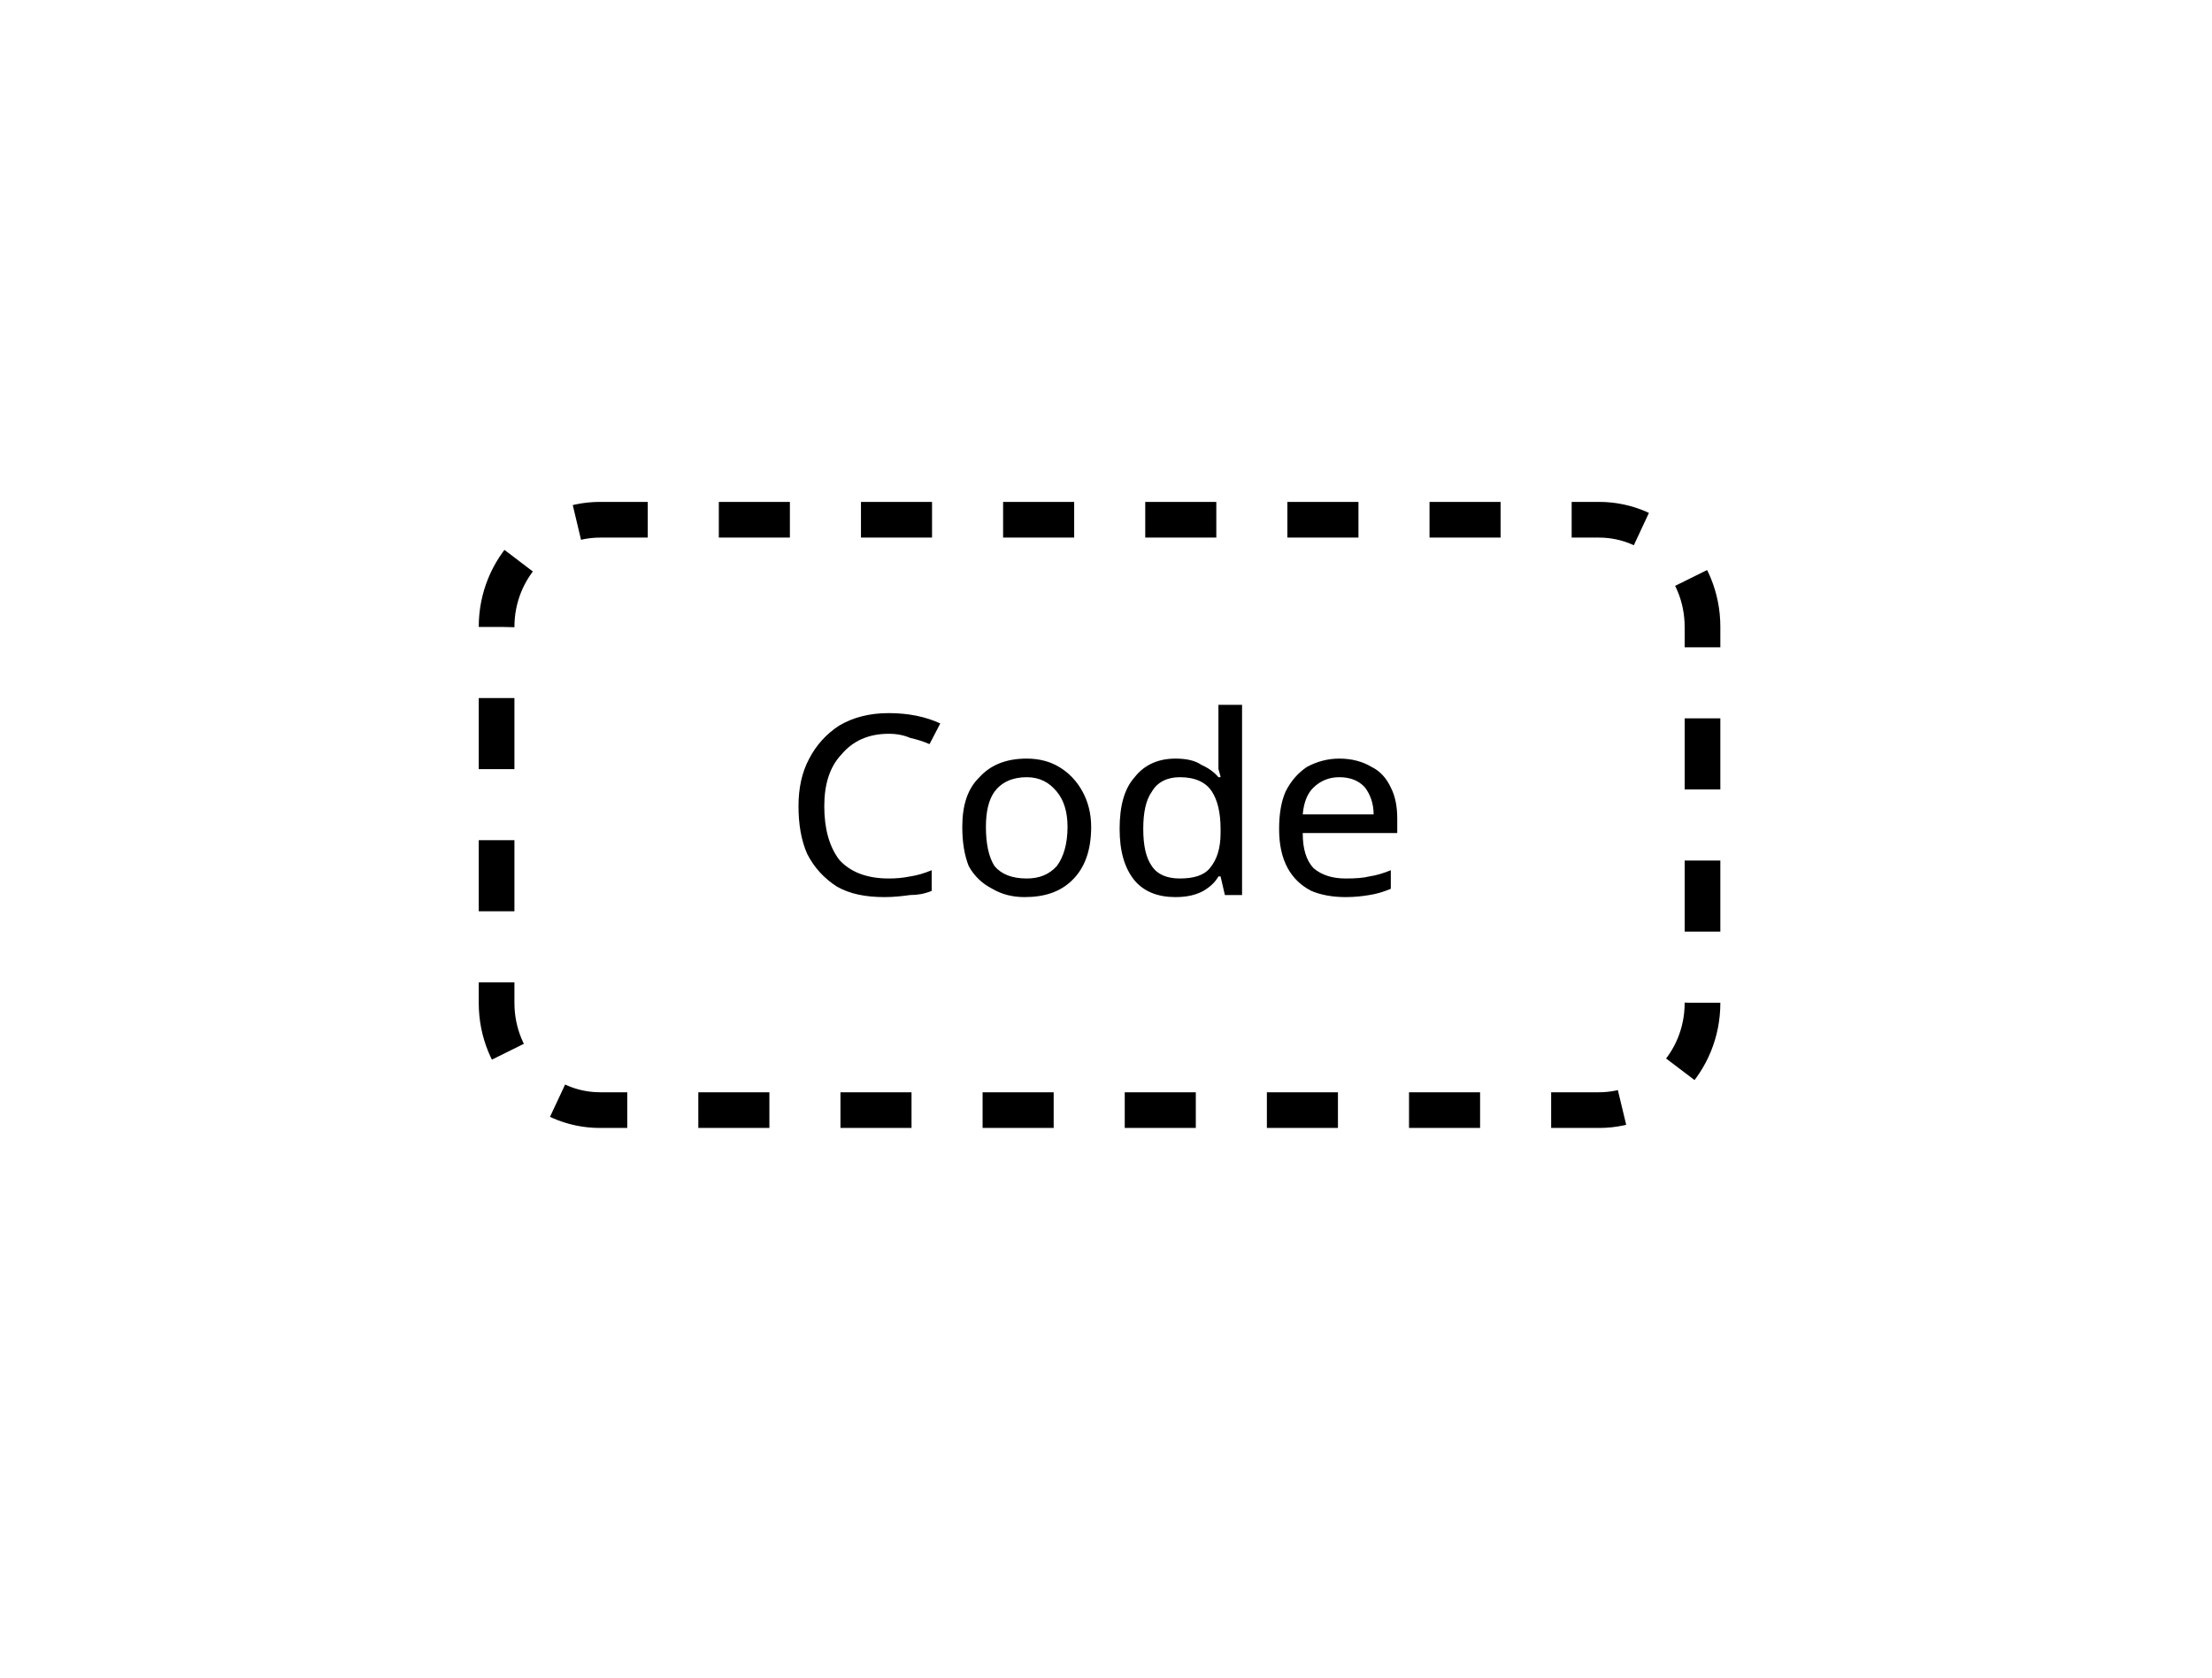
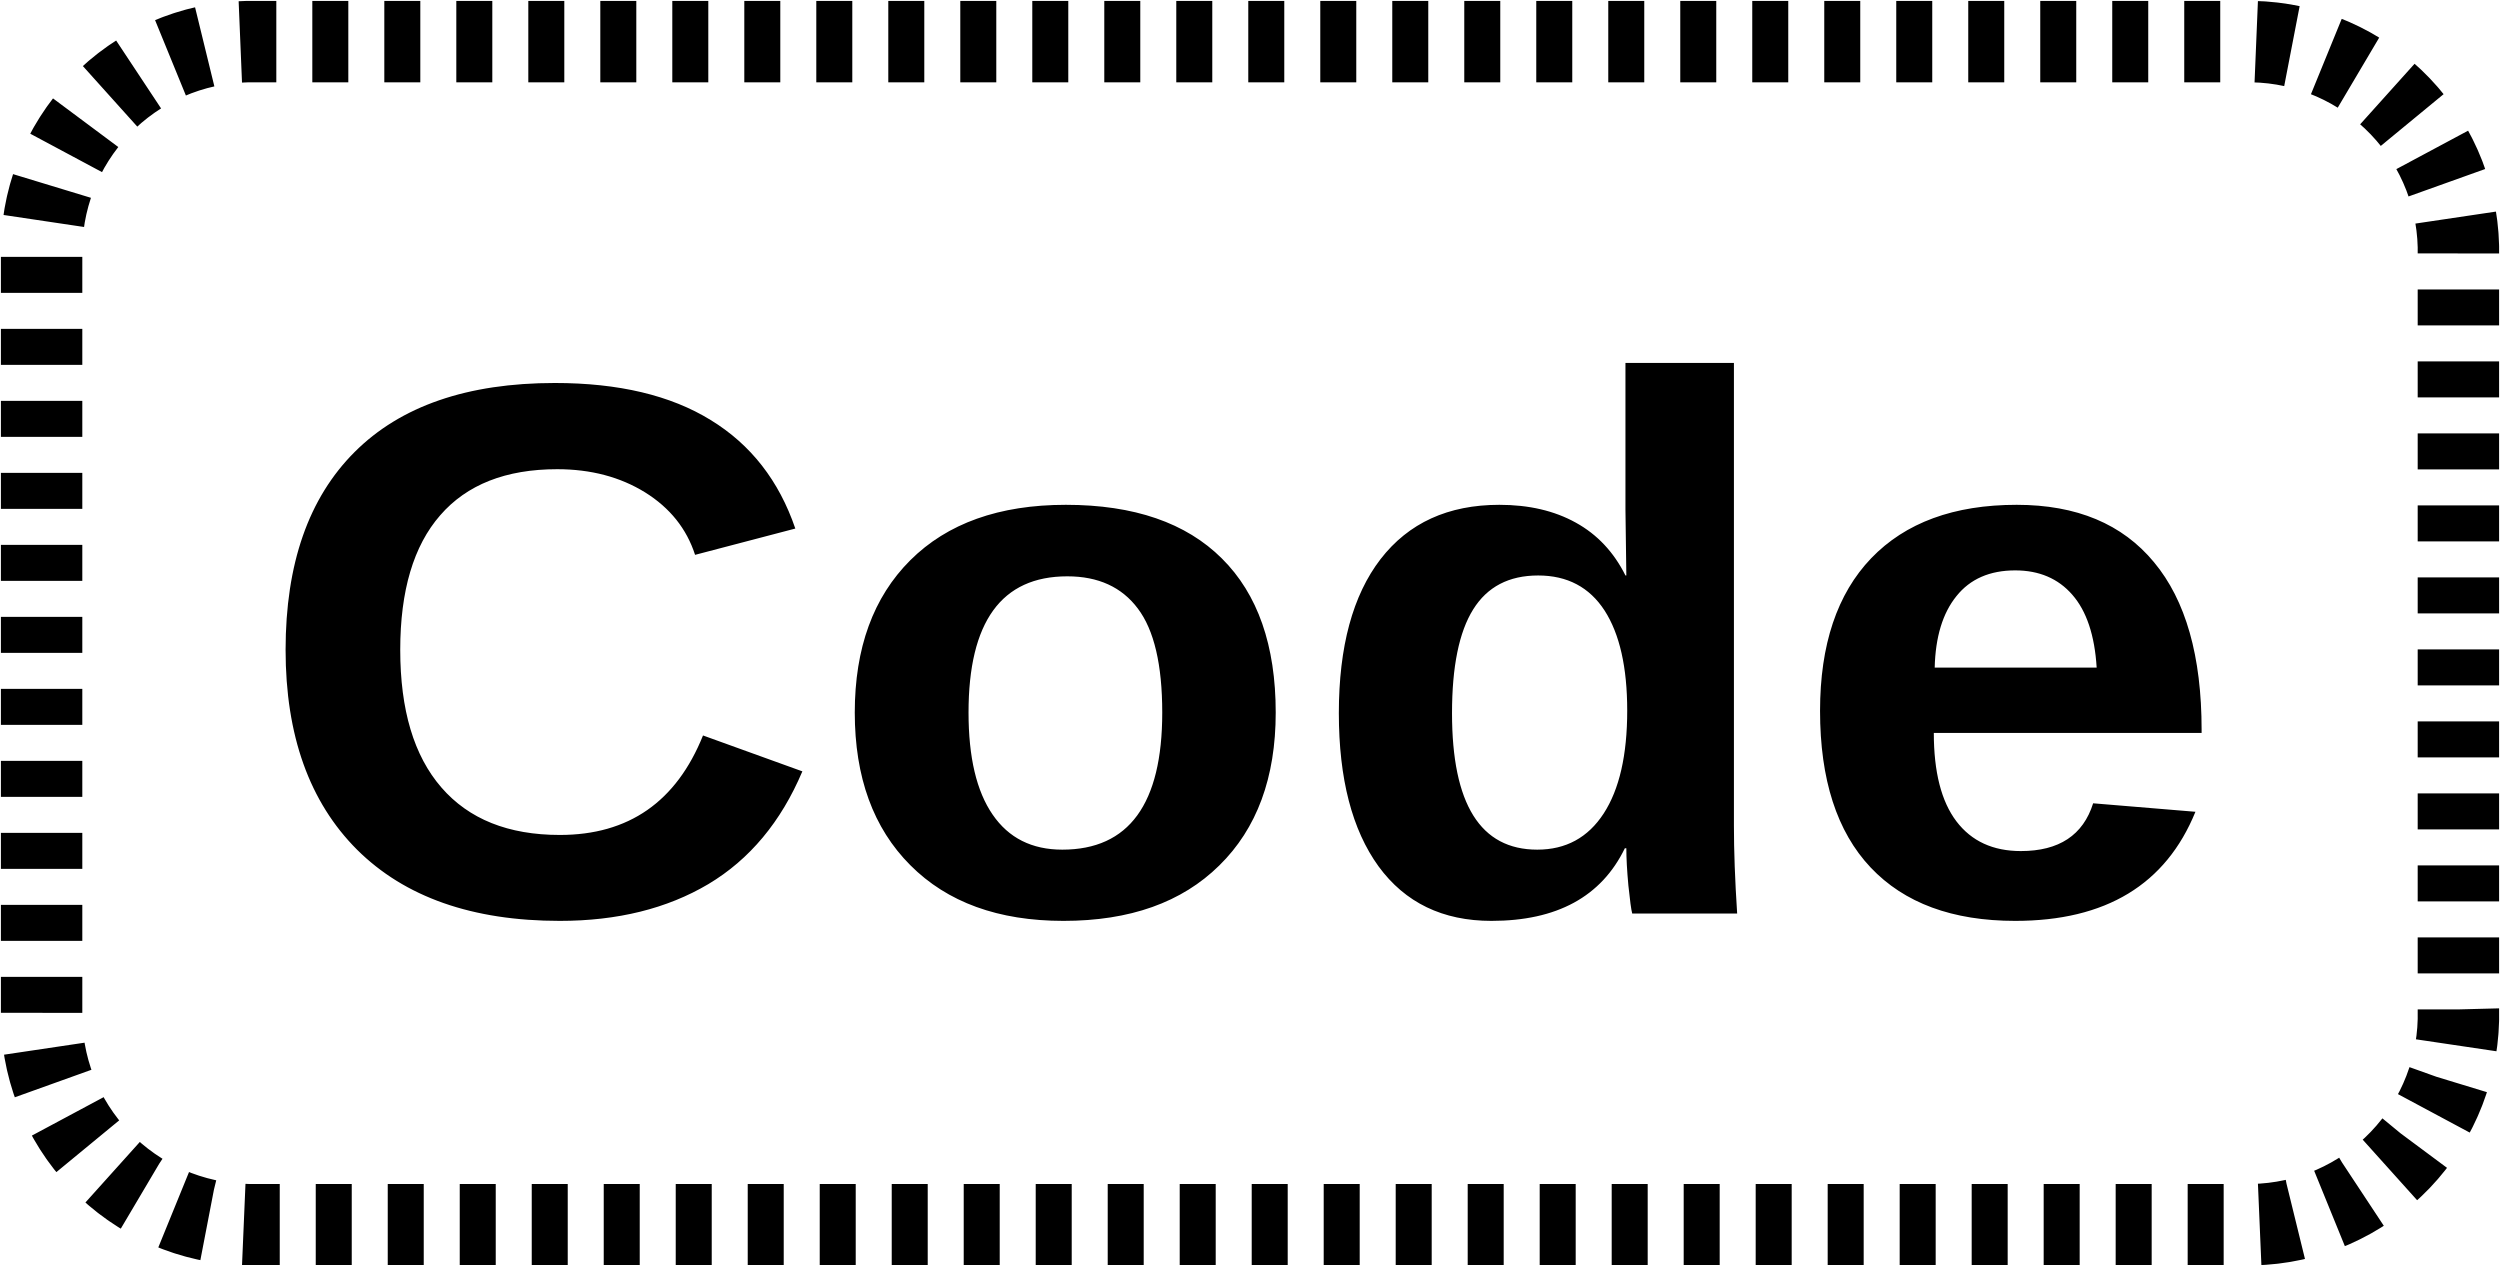
- <svg xmlns="http://www.w3.org/2000/svg" width="62" height="47" viewBox="0 0 16.404 12.435" version="1.1" id="svg4833">
-   <defs id="defs4827" />
-   <g id="layer1" transform="translate(0,-284.5646)">
-     <g transform="matrix(0.2645833,0,0,0.2645833,60.0958,297.9048)" id="g1422">
-       <path style="fill:none;stroke:#000000;stroke-miterlimit:10;stroke-dasharray:1.992, 1.992" stroke-miterlimit="10" d="m -179.415,-22.313 c 0,1.656 -1.298,3 -2.898,3 h -28.004 c -1.601,0 -2.898,-1.344 -2.898,-3 v -10.543 c 0,-1.658 1.298,-3 2.898,-3 h 28.004 c 1.601,0 2.898,1.342 2.898,3 z" id="path1420" />
-     </g>
-     <text y="296.871" x="5.7" style="font-size:1.888px;font-family:MalgunGothicBold;stroke-width:0.27" transform="scale(1.019461,0.9809109)" font-size="7" id="text1424">Code</text>
+ <svg xmlns="http://www.w3.org/2000/svg" id="레이어_1" data-name="레이어 1" viewBox="0 0 138.2 69.9">
+   <defs>
+     <style>.cls-1{fill:none;stroke:#000;stroke-miterlimit:10;stroke-width:4.5px;stroke-dasharray:1.99 1.99;}.cls-2{isolation:isolate;font-size:42px;font-family:Arial-BoldMT, Arial;font-weight:700;}</style>
+   </defs>
+   <g id="g1422">
+     <path id="path1420" class="cls-1" d="M136.8,70.8a11.6,11.6,0,0,1-11.4,11.9H14.6A11.6,11.6,0,0,1,3.2,70.8V29.2A11.6,11.6,0,0,1,14.6,17.3H125.4a11.6,11.6,0,0,1,11.4,11.9Z" transform="translate(-0.9 -15)" />
  </g>
+   <text id="text1424" class="cls-2" transform="translate(14 50.5) scale(1.04 1)">Code</text>
</svg>
